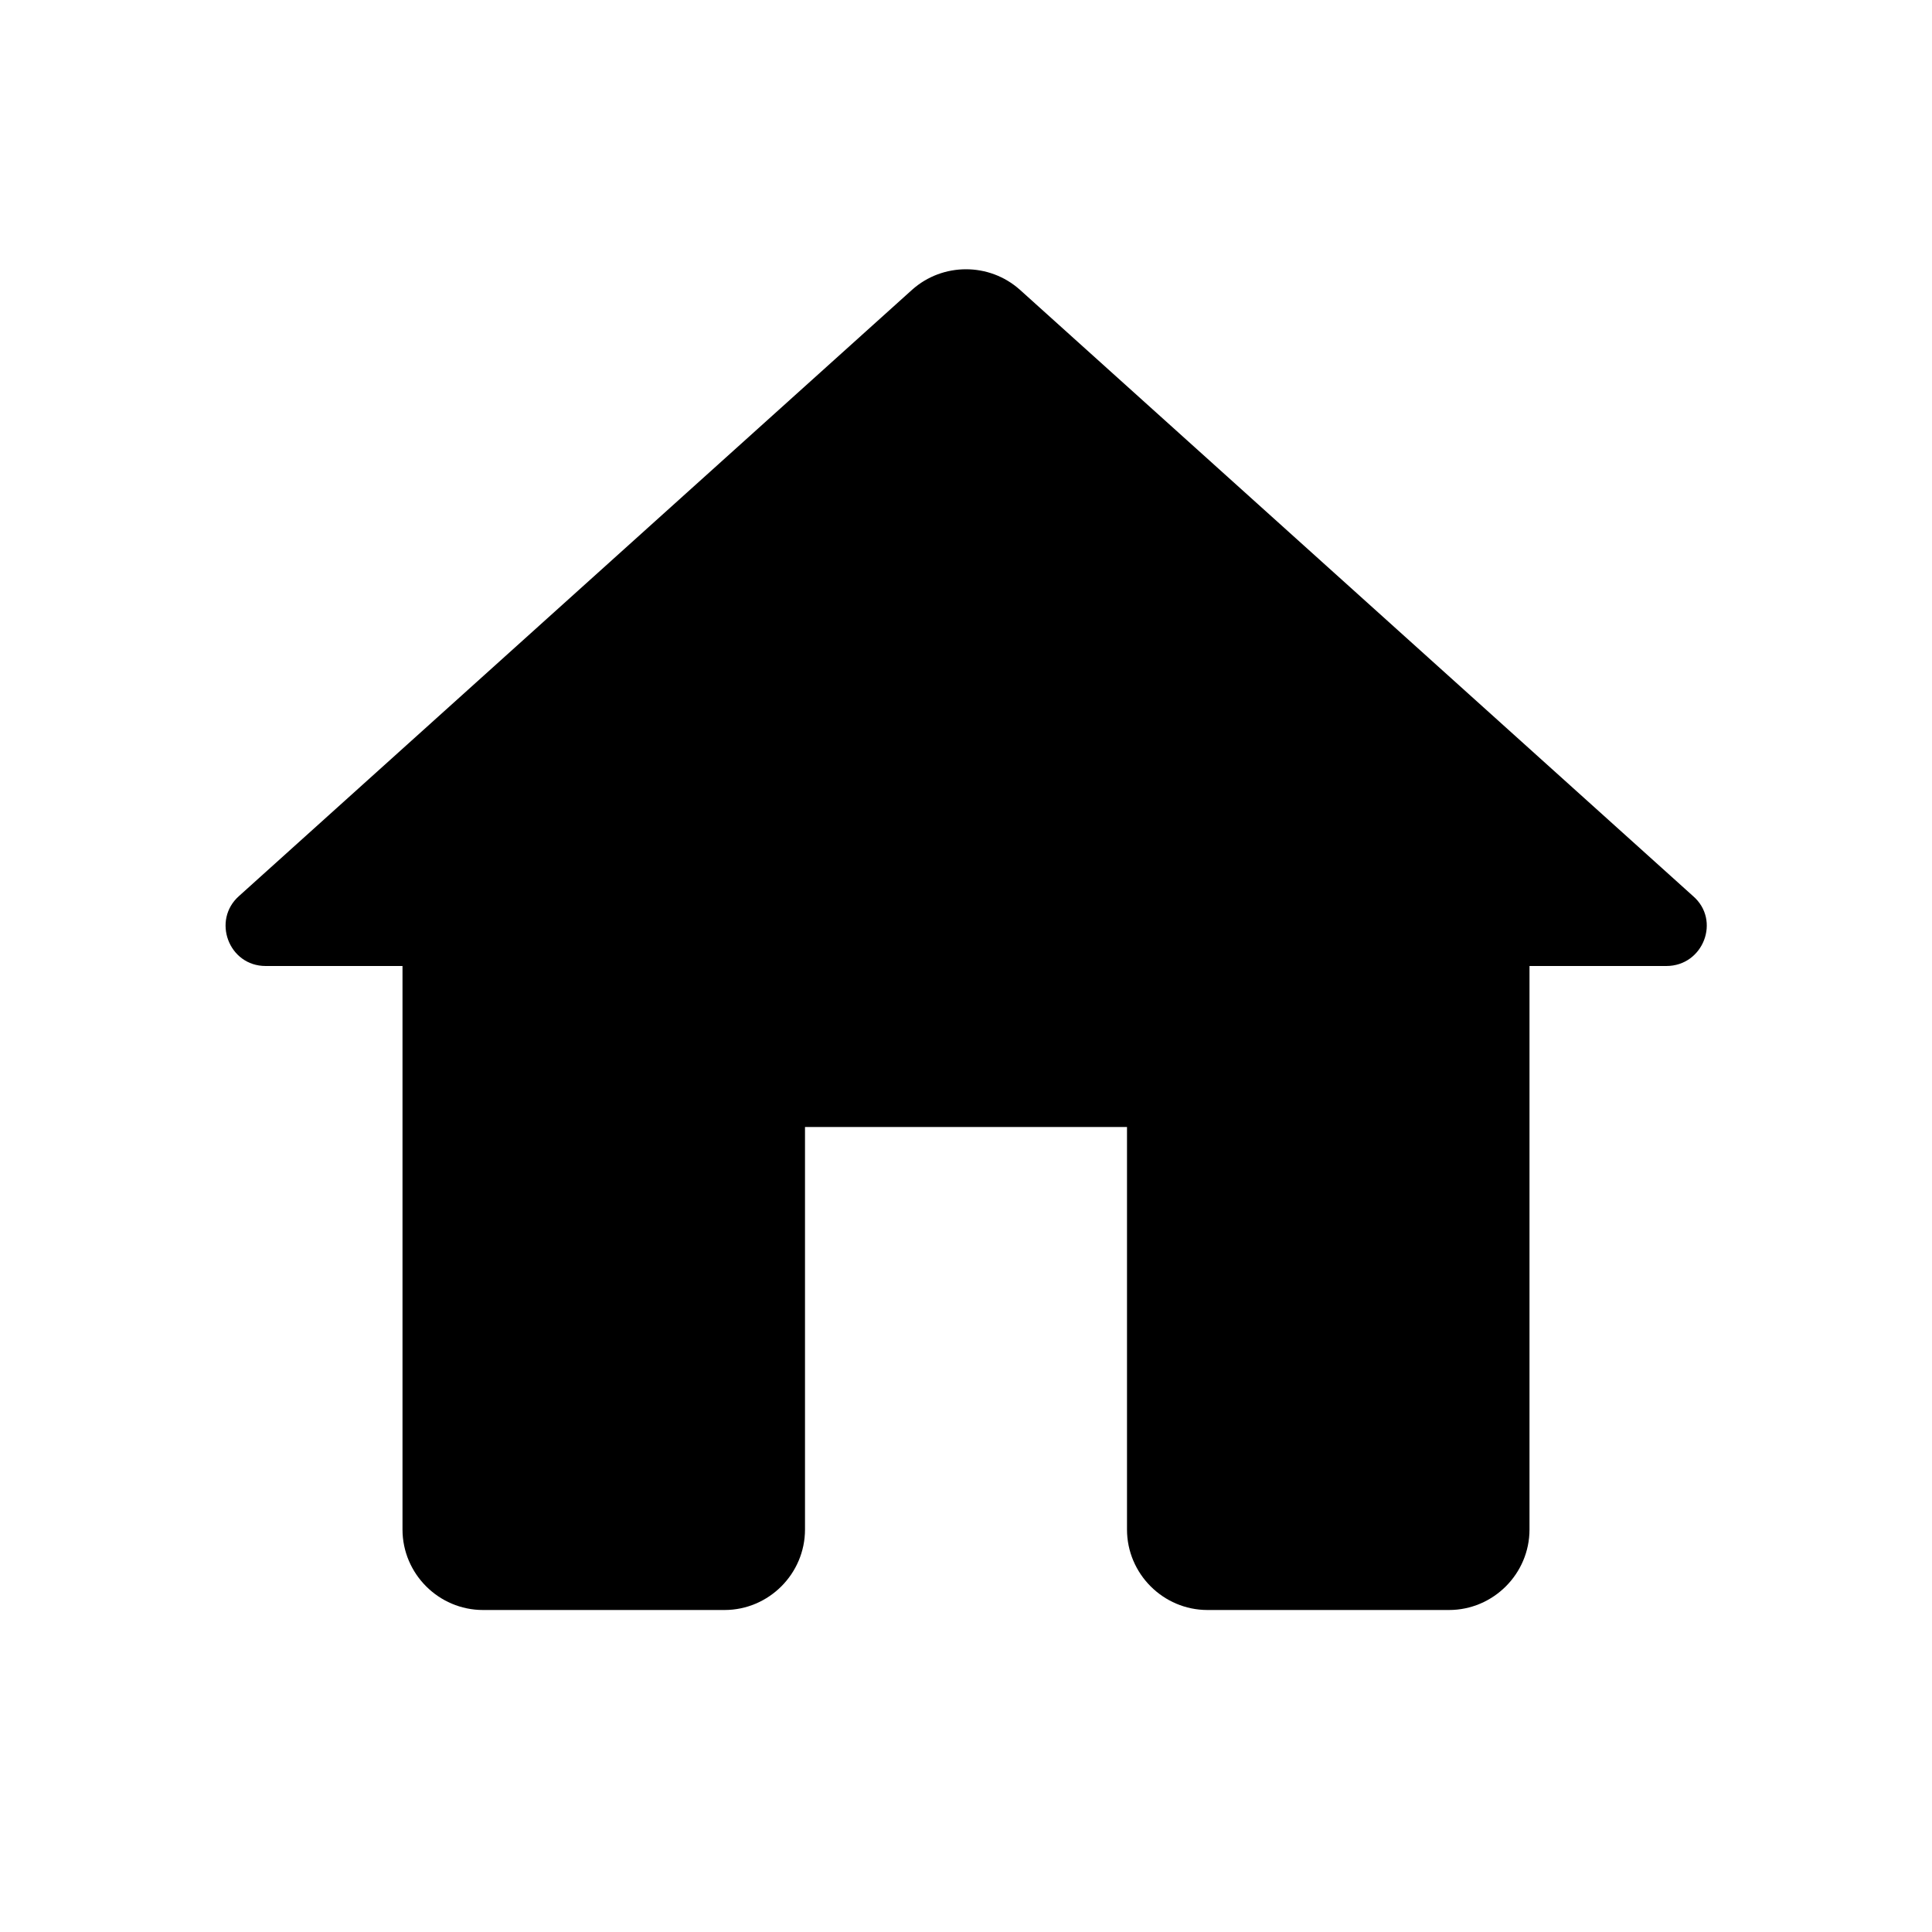
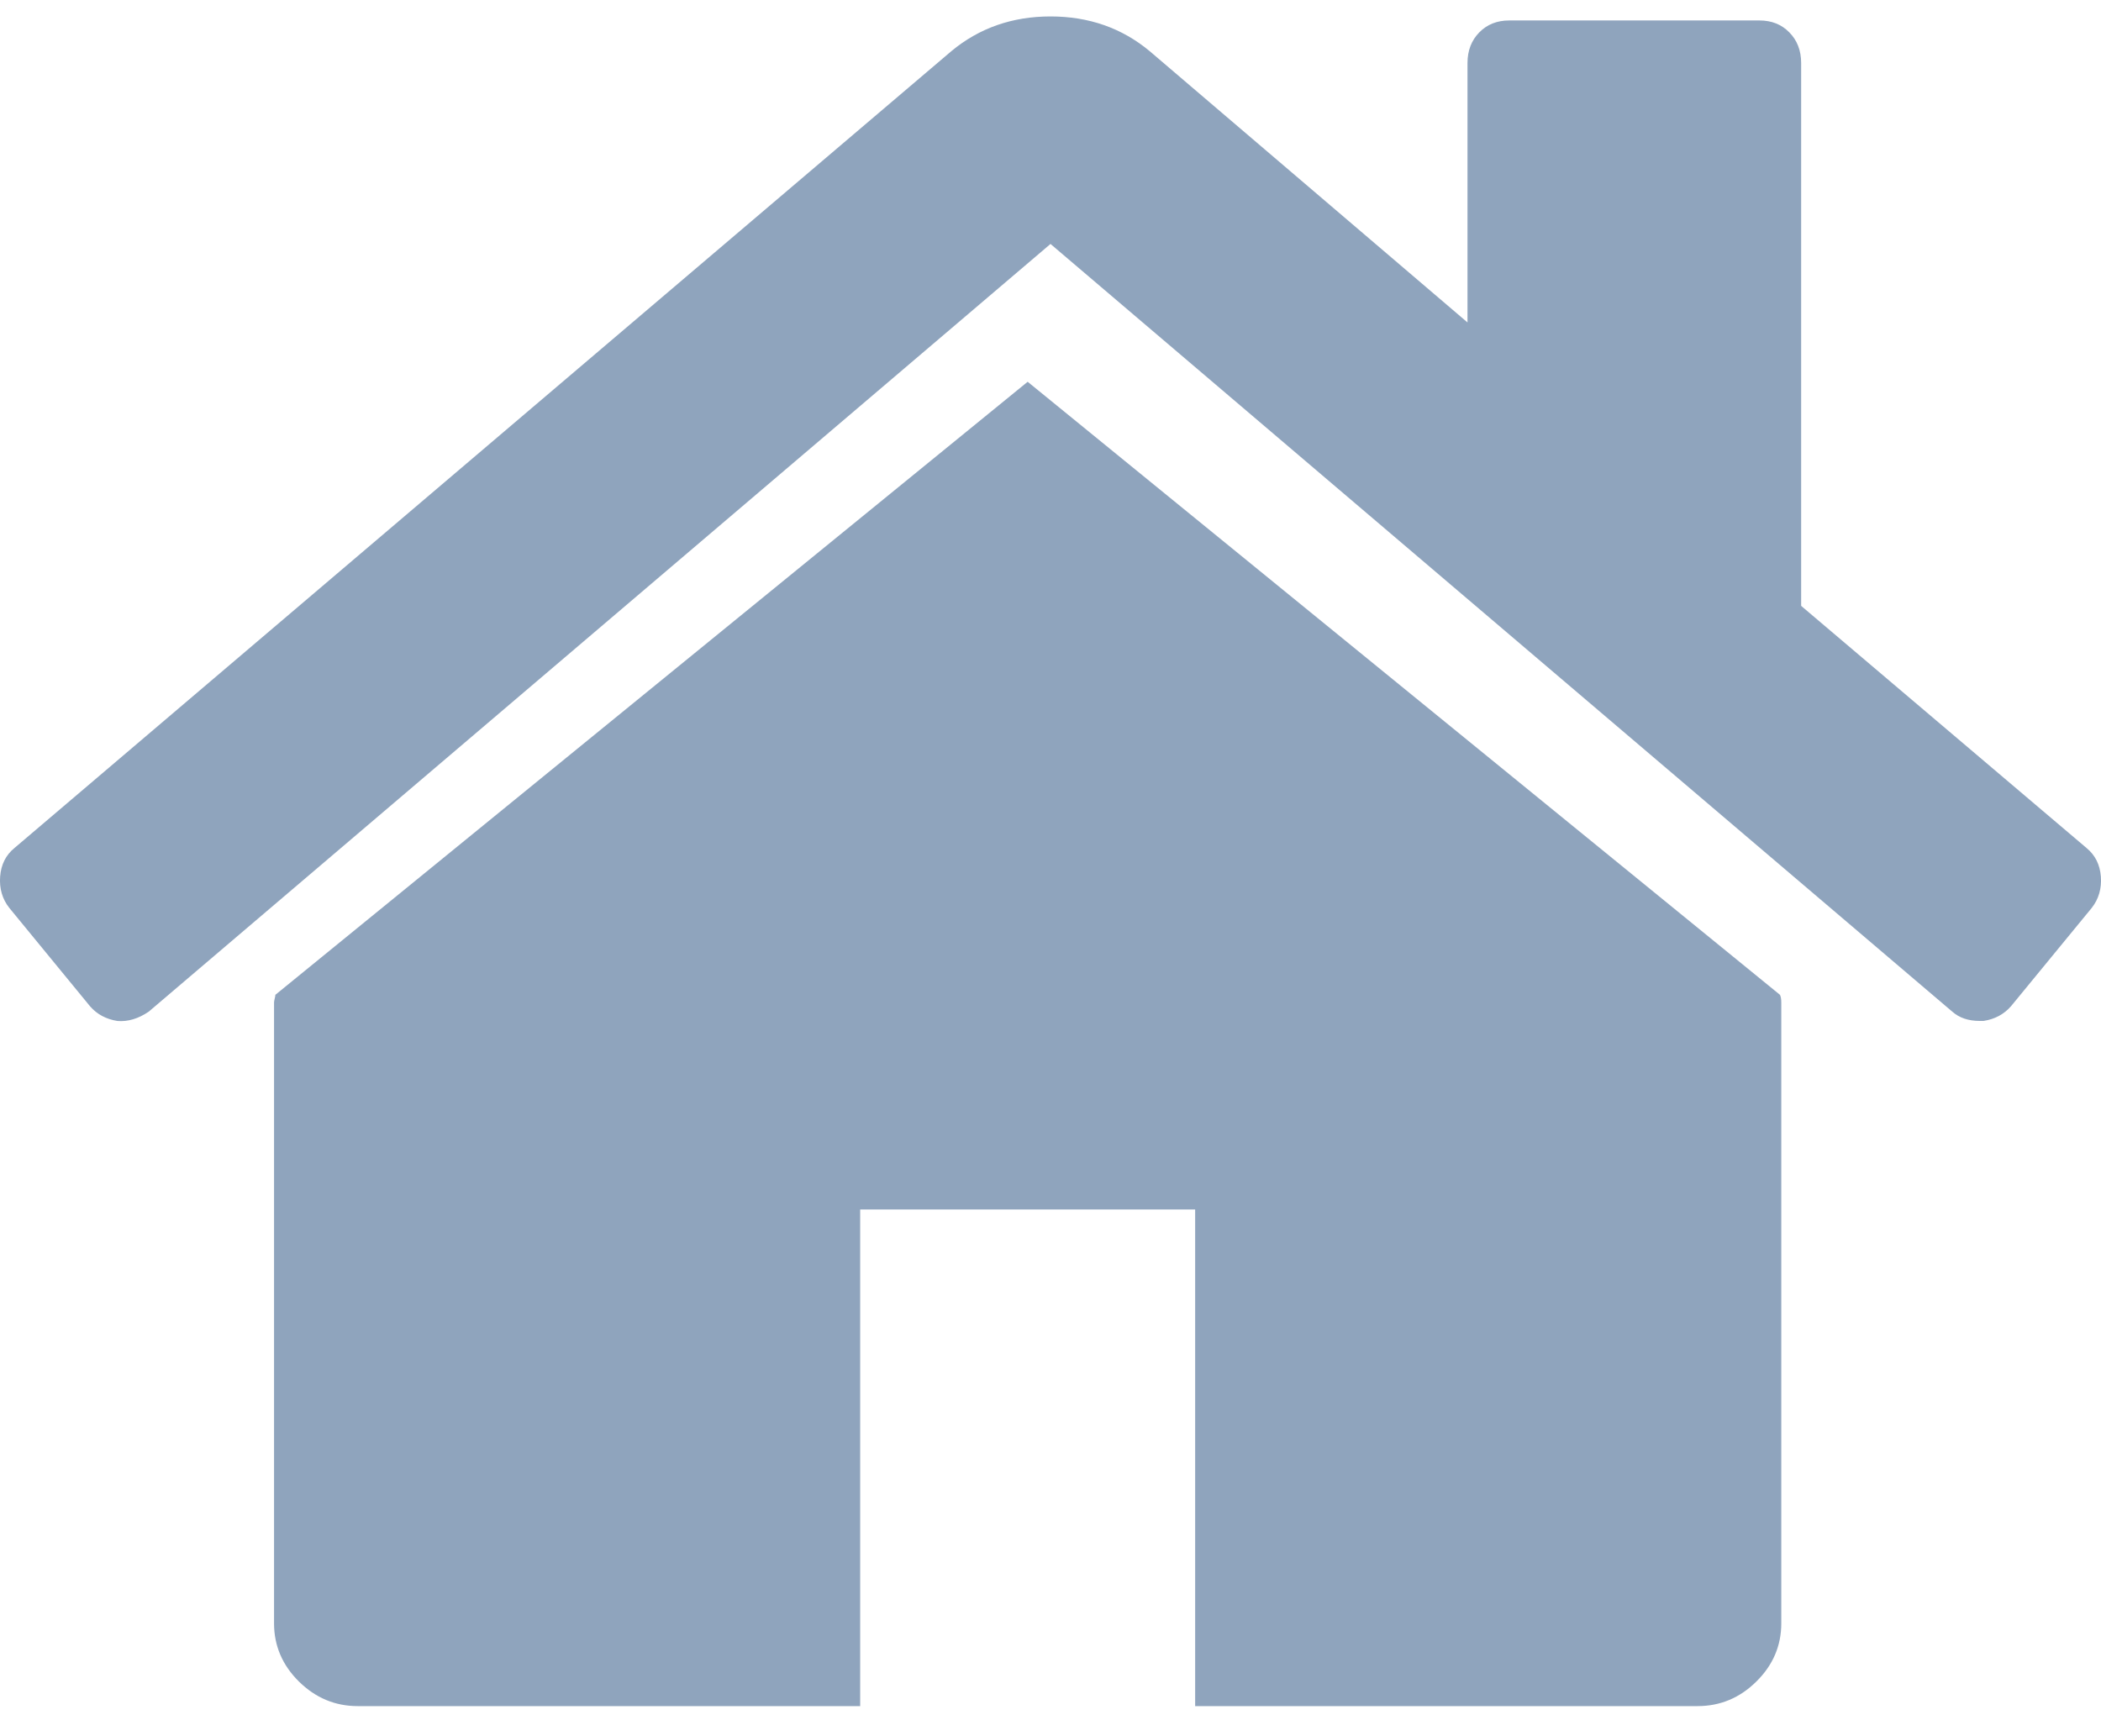
- <svg xmlns="http://www.w3.org/2000/svg" width="24" height="24" viewBox="0 0 24 24">
-   <path fill="none" d="M0 0h24v24H0V0z" />
-   <path d="M10 19v-5h4v5c0 .55.45 1 1 1h3c.55 0 1-.45 1-1v-7h1.7c.46 0 .68-.57.33-.87L12.67 3.6c-.38-.34-.96-.34-1.34 0l-8.36 7.53c-.34.3-.13.87.33.87H5v7c0 .55.45 1 1 1h3c.55 0 1-.45 1-1z" />
+ <svg xmlns="http://www.w3.org/2000/svg" width="46px" height="38px" viewBox="0 0 46 38" version="1.1">
+   <g id="Page-1" stroke="none" stroke-width="1" fill="none" fill-rule="evenodd">
+     <g id="home" fill="#8FA4BD" fill-rule="nonzero">
+       <path d="M22.5,8.36 L6.029,21.784 C6.029,21.803 6.024,21.831 6.014,21.869 C6.005,21.907 6,21.934 6,21.953 L6,35.547 C6,36.037 6.182,36.463 6.544,36.821 C6.907,37.179 7.337,37.36 7.833,37.36 L18.833,37.36 L18.833,26.485 L26.167,26.485 L26.167,37.36 L37.166,37.36 C37.662,37.36 38.093,37.18 38.455,36.821 C38.818,36.463 39,36.038 39,35.547 L39,21.953 C39,21.878 38.99,21.821 38.971,21.784 L22.5,8.36 Z" id="Path" />
+       <path d="M45.683,18.569 L39.435,13.267 L39.435,1.38 C39.435,1.108 39.349,0.885 39.177,0.71 C39.007,0.535 38.788,0.448 38.521,0.448 L33.043,0.448 C32.777,0.448 32.558,0.535 32.387,0.71 C32.216,0.885 32.13,1.108 32.13,1.38 L32.13,7.061 L25.169,1.118 C24.561,0.613 23.838,0.36 23.001,0.36 C22.164,0.36 21.441,0.613 20.832,1.118 L0.317,18.569 C0.127,18.724 0.023,18.933 0.003,19.195 C-0.016,19.457 0.05,19.686 0.203,19.88 L1.972,22.036 C2.124,22.211 2.324,22.318 2.571,22.357 C2.799,22.376 3.028,22.308 3.256,22.153 L23,5.342 L42.744,22.153 C42.897,22.288 43.096,22.356 43.344,22.356 L43.429,22.356 C43.676,22.318 43.875,22.21 44.028,22.036 L45.798,19.88 C45.95,19.686 46.016,19.457 45.997,19.195 C45.977,18.933 45.872,18.724 45.683,18.569 Z" id="Path" />
+     </g>
+   </g>
</svg>
